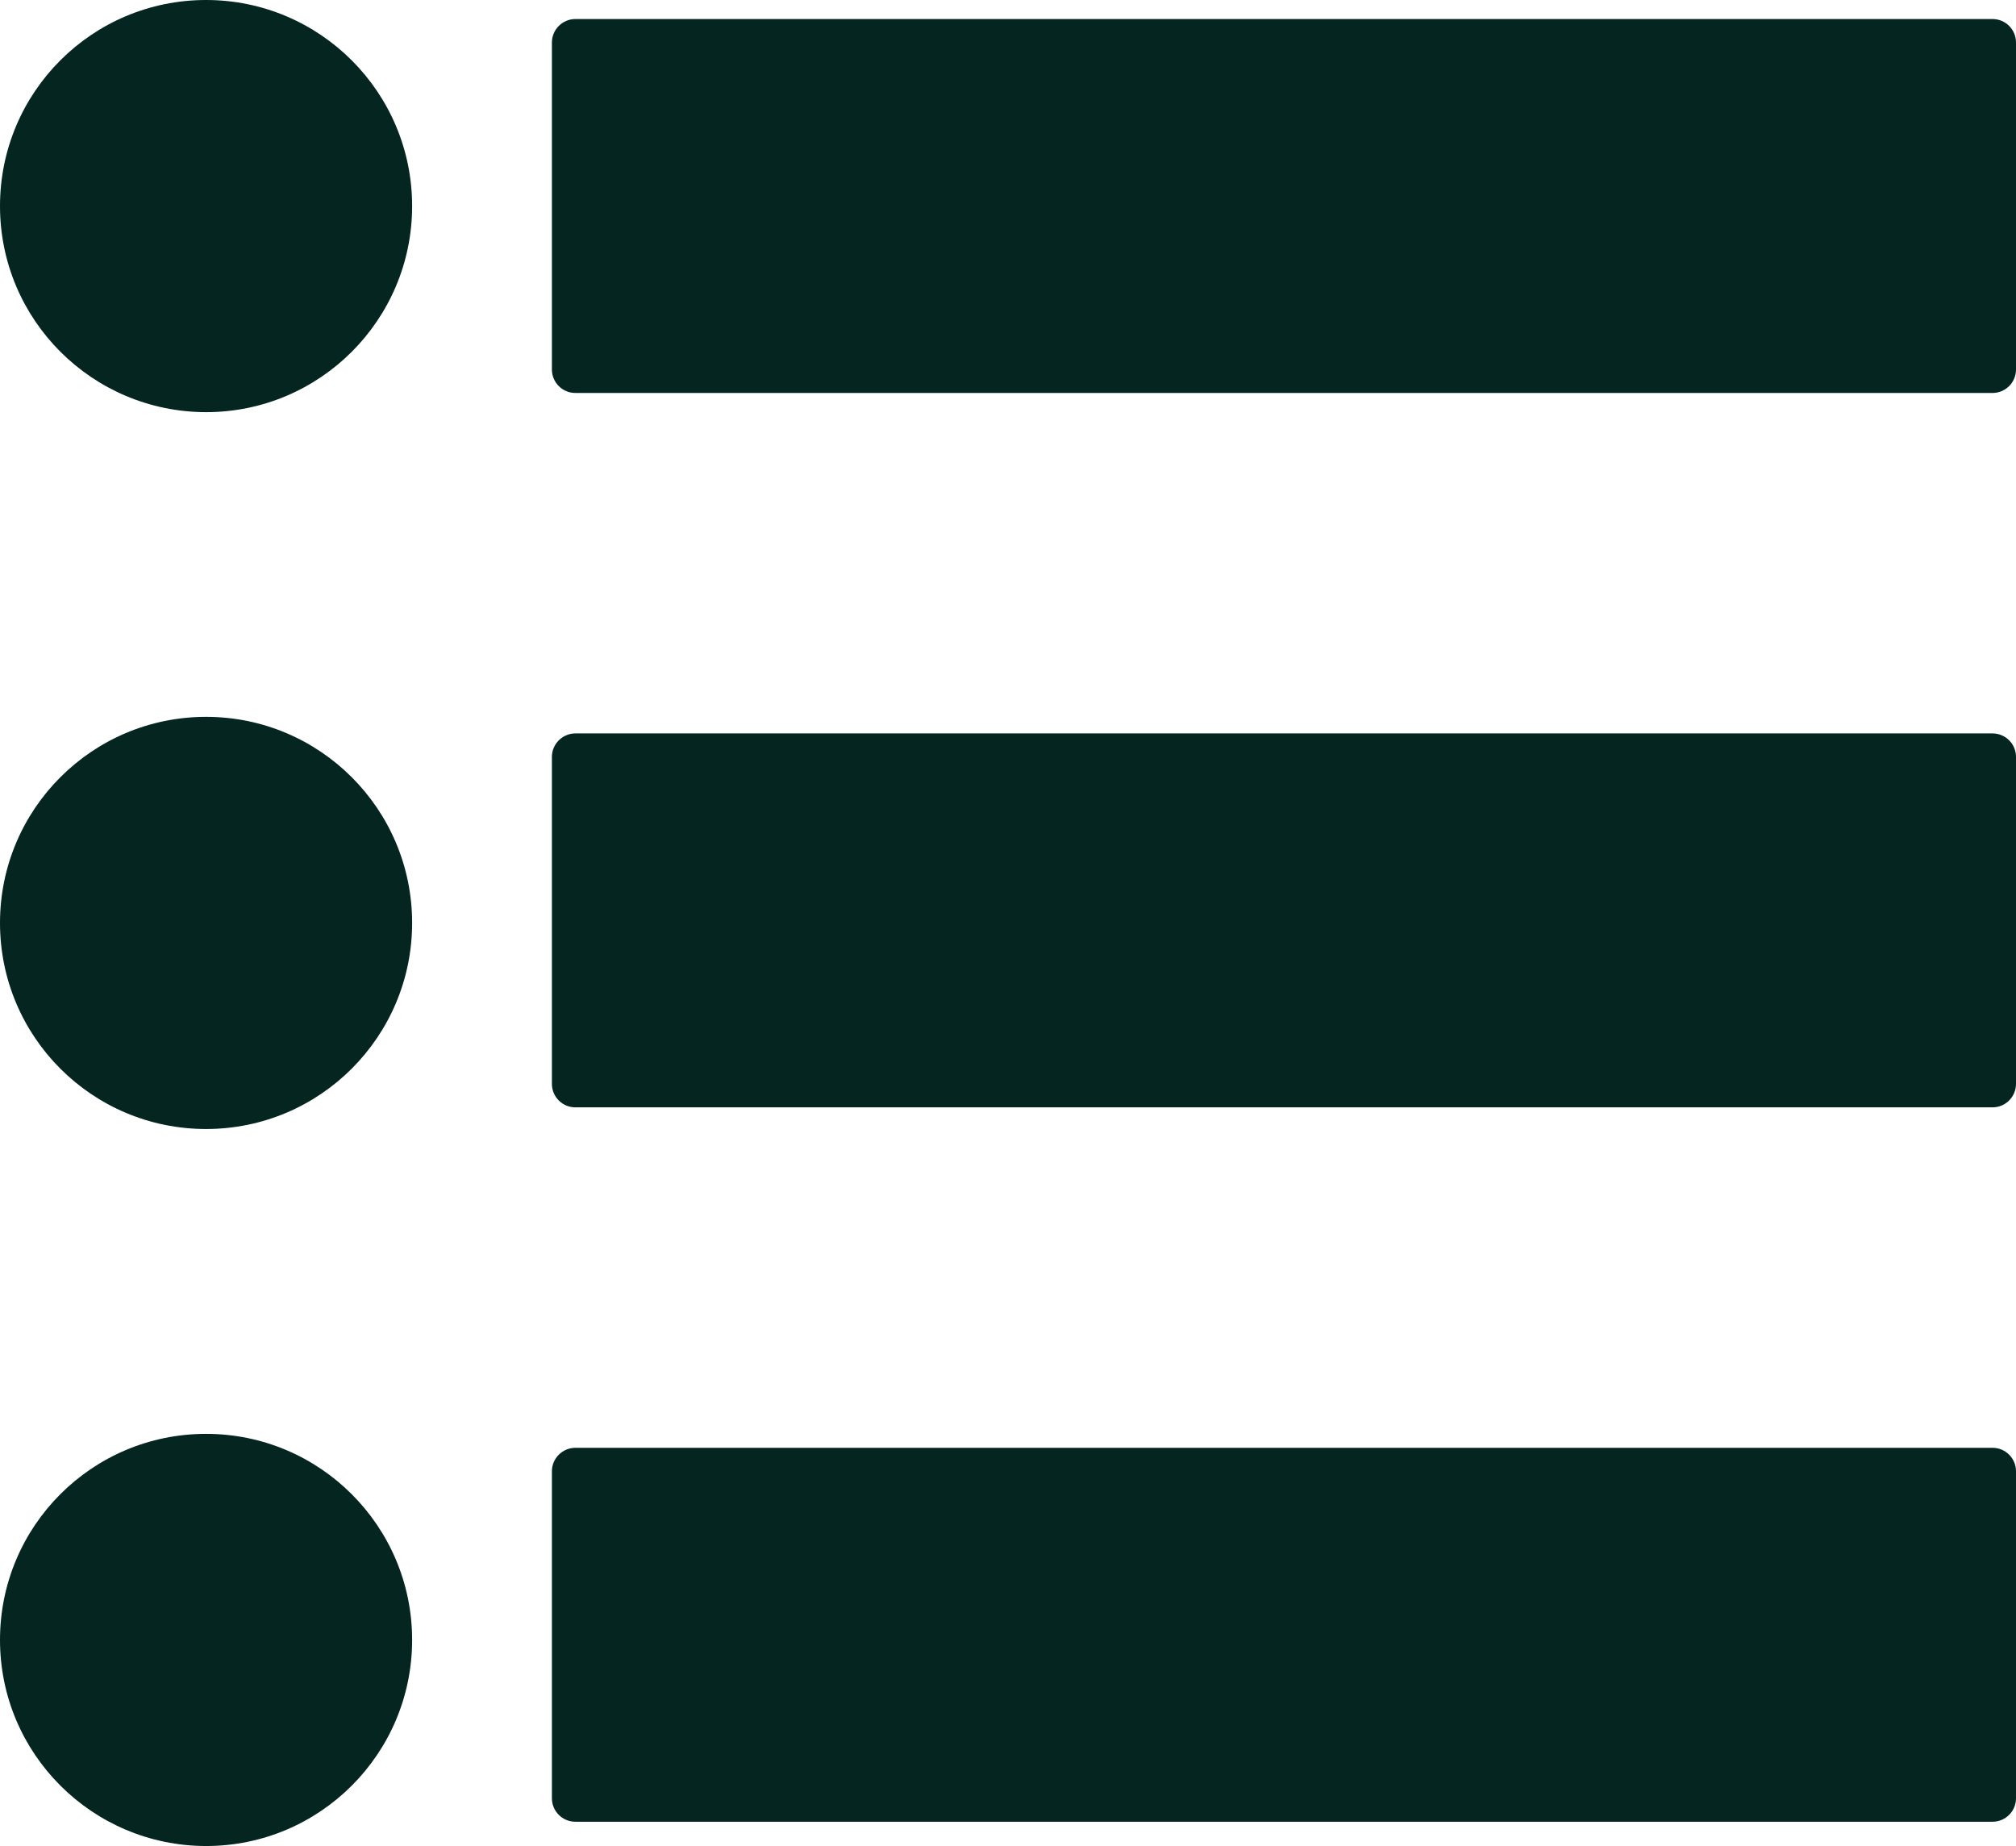
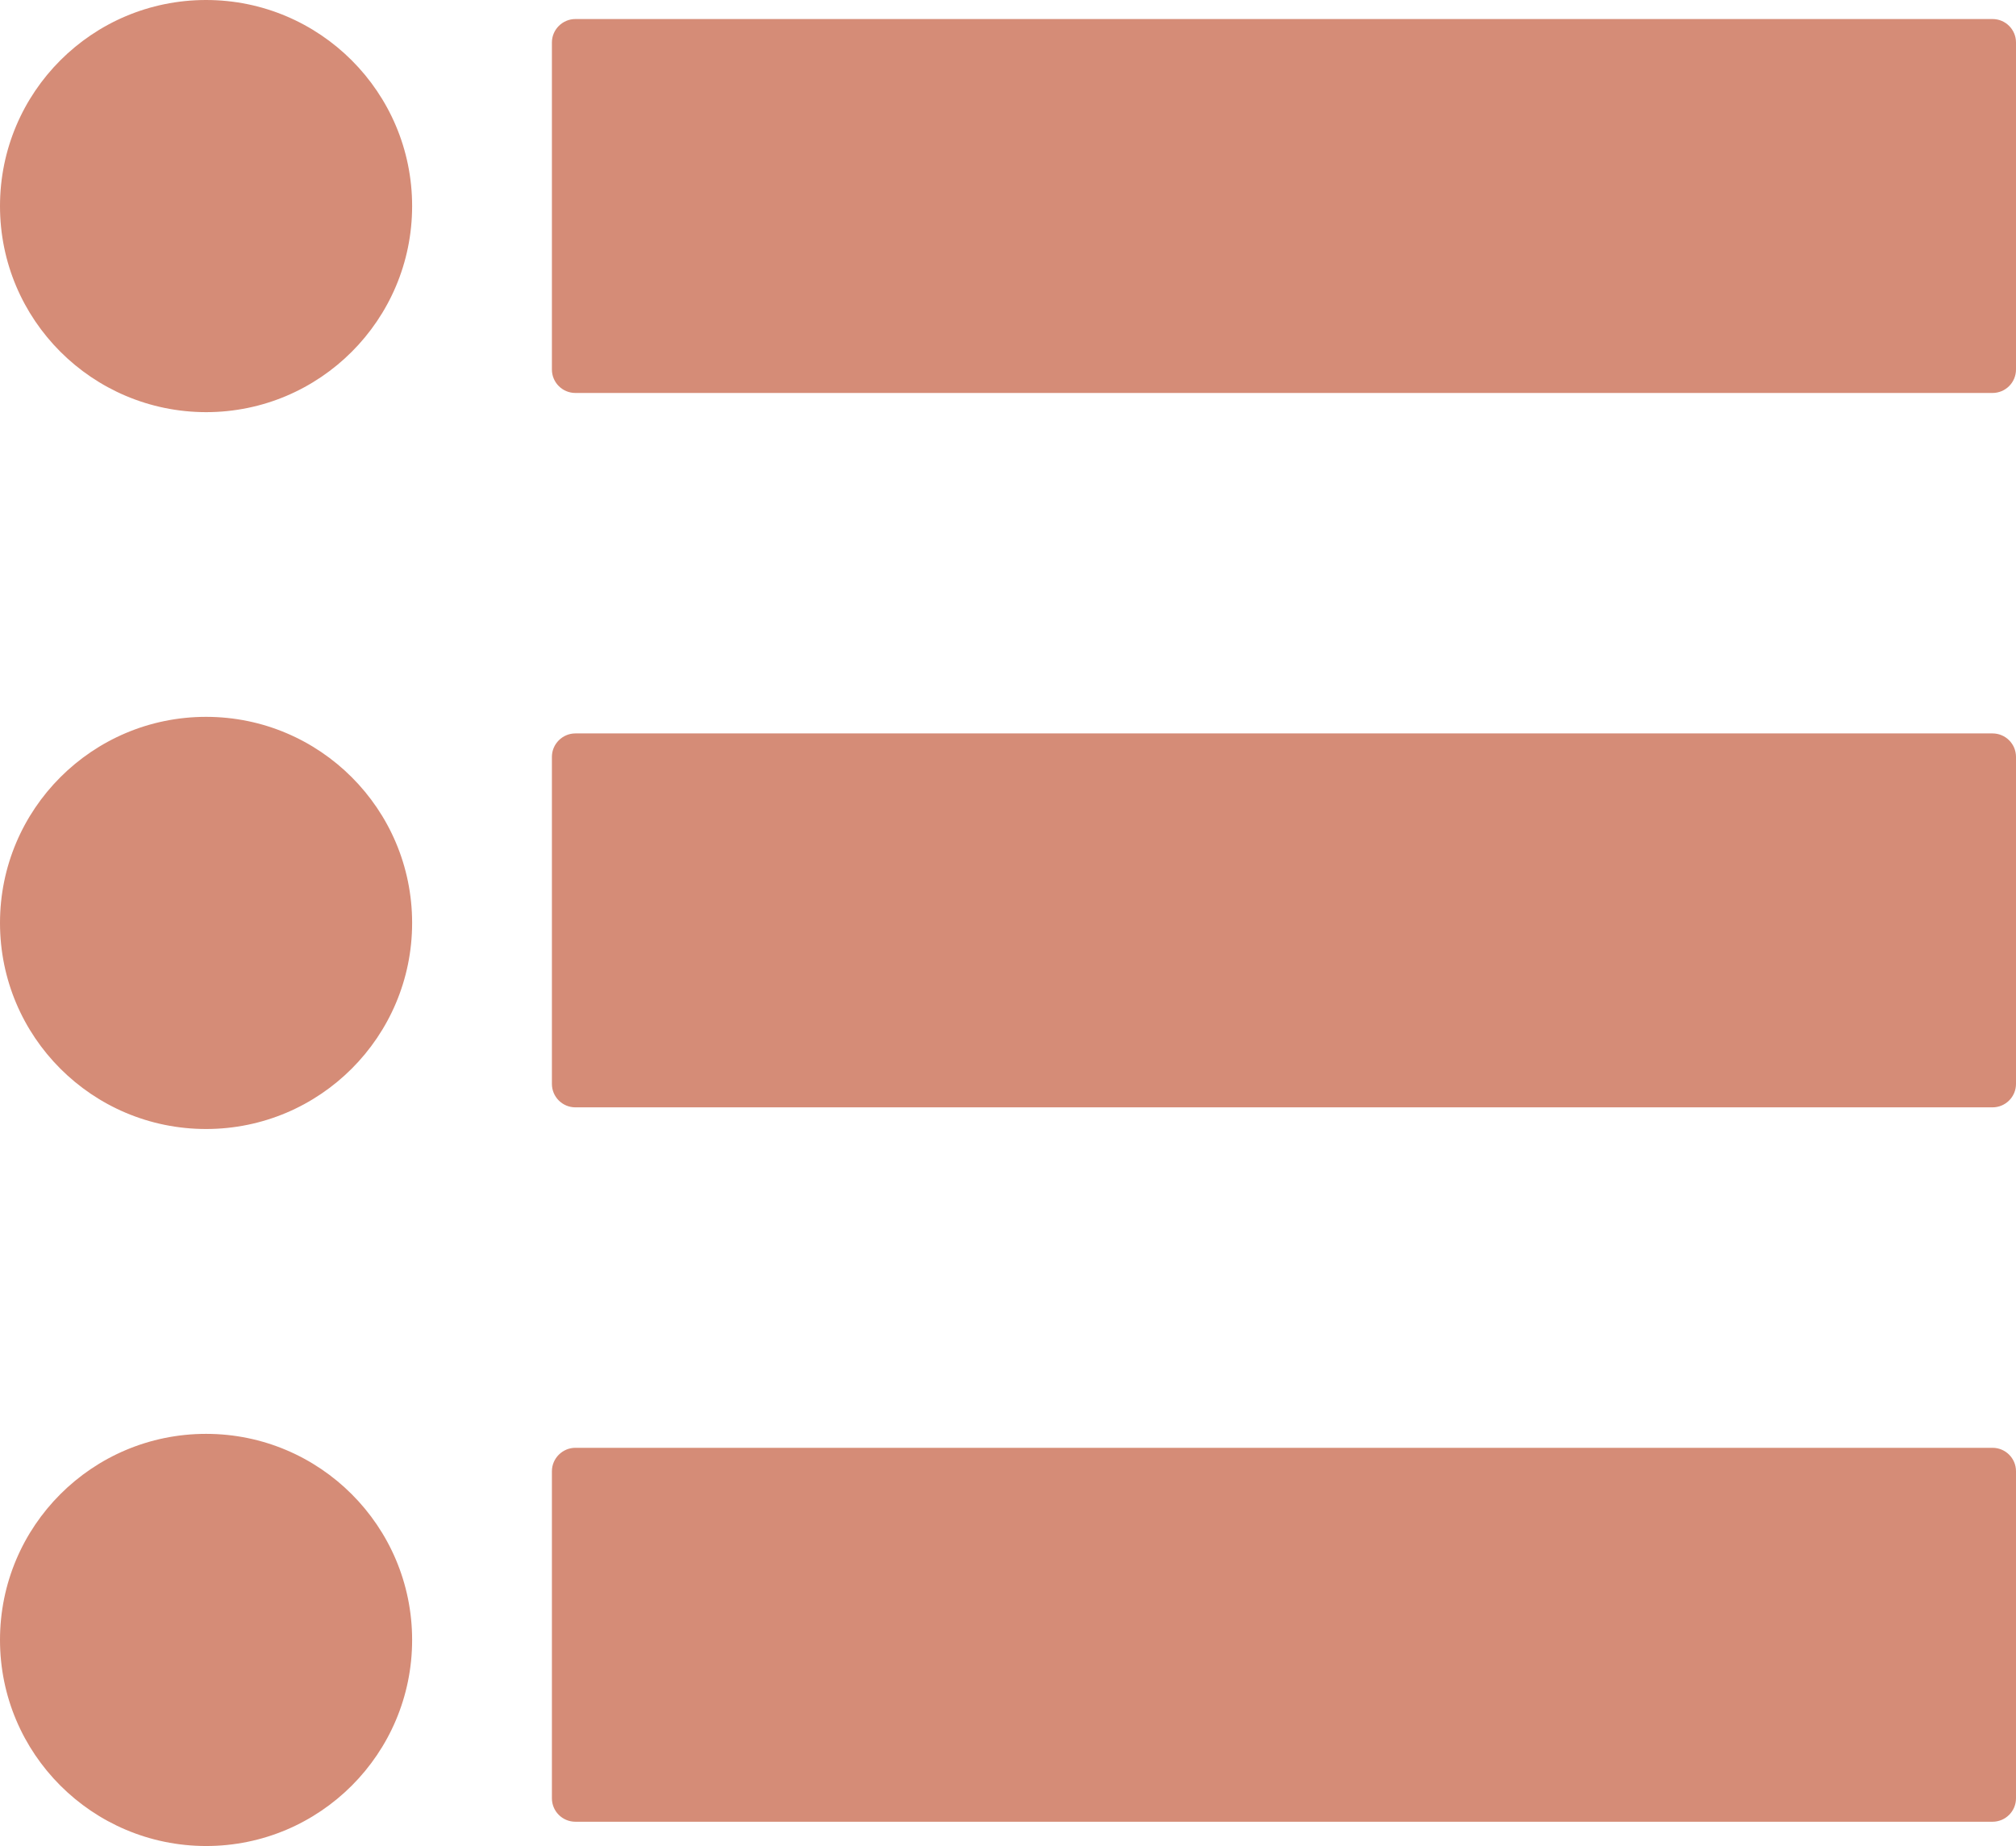
<svg xmlns="http://www.w3.org/2000/svg" version="1.1" id="Layer_1" x="0px" y="0px" viewBox="0 0 122.88 112.5" style="enable-background:new 0 0 122.88 112.5" xml:space="preserve">
  <style type="text/css">.st0{fill-rule:evenodd;clip-rule:evenodd;}</style>
  <g>
-     <path class="st0" fill="#042520" d="M12.56,87.39c6.93,0,12.56,5.62,12.56,12.56c0,6.93-5.62,12.56-12.56,12.56C5.62,112.5,0,106.88,0,99.95 C0,93.01,5.62,87.39,12.56,87.39L12.56,87.39z M35.07,88.24h86.38c0.79,0,1.43,0.64,1.43,1.43v19.93c0,0.79-0.64,1.43-1.43,1.43 H35.07c-0.79,0-1.43-0.64-1.43-1.43V89.67C33.64,88.88,34.29,88.24,35.07,88.24L35.07,88.24z M35.07,44.7h86.38 c0.79,0,1.43,0.64,1.43,1.43v19.93c0,0.79-0.64,1.43-1.43,1.43H35.07c-0.79,0-1.43-0.64-1.43-1.43V46.13 C33.64,45.34,34.29,44.7,35.07,44.7L35.07,44.7z M35.07,1.16h86.38c0.79,0,1.43,0.64,1.43,1.43v19.93c0,0.79-0.64,1.43-1.43,1.43 H35.07c-0.79,0-1.43-0.64-1.43-1.43V2.59C33.64,1.8,34.29,1.16,35.07,1.16L35.07,1.16z M12.56,43.69c6.93,0,12.56,5.62,12.56,12.56 c0,6.93-5.62,12.56-12.56,12.56C5.62,68.81,0,63.19,0,56.25C0,49.32,5.62,43.69,12.56,43.69L12.56,43.69z M12.56,0 c6.93,0,12.56,5.62,12.56,12.56c0,6.93-5.62,12.56-12.56,12.56C5.62,25.11,0,19.49,0,12.56C0,5.62,5.62,0,12.56,0L12.56,0z" />
+     <path class="st0" fill="#d58c77" d="M12.56,87.39c6.93,0,12.56,5.62,12.56,12.56c0,6.93-5.62,12.56-12.56,12.56C5.62,112.5,0,106.88,0,99.95 C0,93.01,5.62,87.39,12.56,87.39L12.56,87.39z M35.07,88.24h86.38c0.79,0,1.43,0.64,1.43,1.43v19.93c0,0.79-0.64,1.43-1.43,1.43 H35.07c-0.79,0-1.43-0.64-1.43-1.43V89.67C33.64,88.88,34.29,88.24,35.07,88.24L35.07,88.24z M35.07,44.7h86.38 c0.79,0,1.43,0.64,1.43,1.43v19.93c0,0.79-0.64,1.43-1.43,1.43H35.07c-0.79,0-1.43-0.64-1.43-1.43V46.13 C33.64,45.34,34.29,44.7,35.07,44.7L35.07,44.7z M35.07,1.16h86.38c0.79,0,1.43,0.64,1.43,1.43v19.93c0,0.79-0.64,1.43-1.43,1.43 H35.07c-0.79,0-1.43-0.64-1.43-1.43V2.59C33.64,1.8,34.29,1.16,35.07,1.16L35.07,1.16z M12.56,43.69c6.93,0,12.56,5.62,12.56,12.56 c0,6.93-5.62,12.56-12.56,12.56C5.62,68.81,0,63.19,0,56.25C0,49.32,5.62,43.69,12.56,43.69L12.56,43.69z M12.56,0 c6.93,0,12.56,5.62,12.56,12.56c0,6.93-5.62,12.56-12.56,12.56C5.62,25.11,0,19.49,0,12.56C0,5.62,5.62,0,12.56,0L12.56,0z" />
  </g>
</svg>
